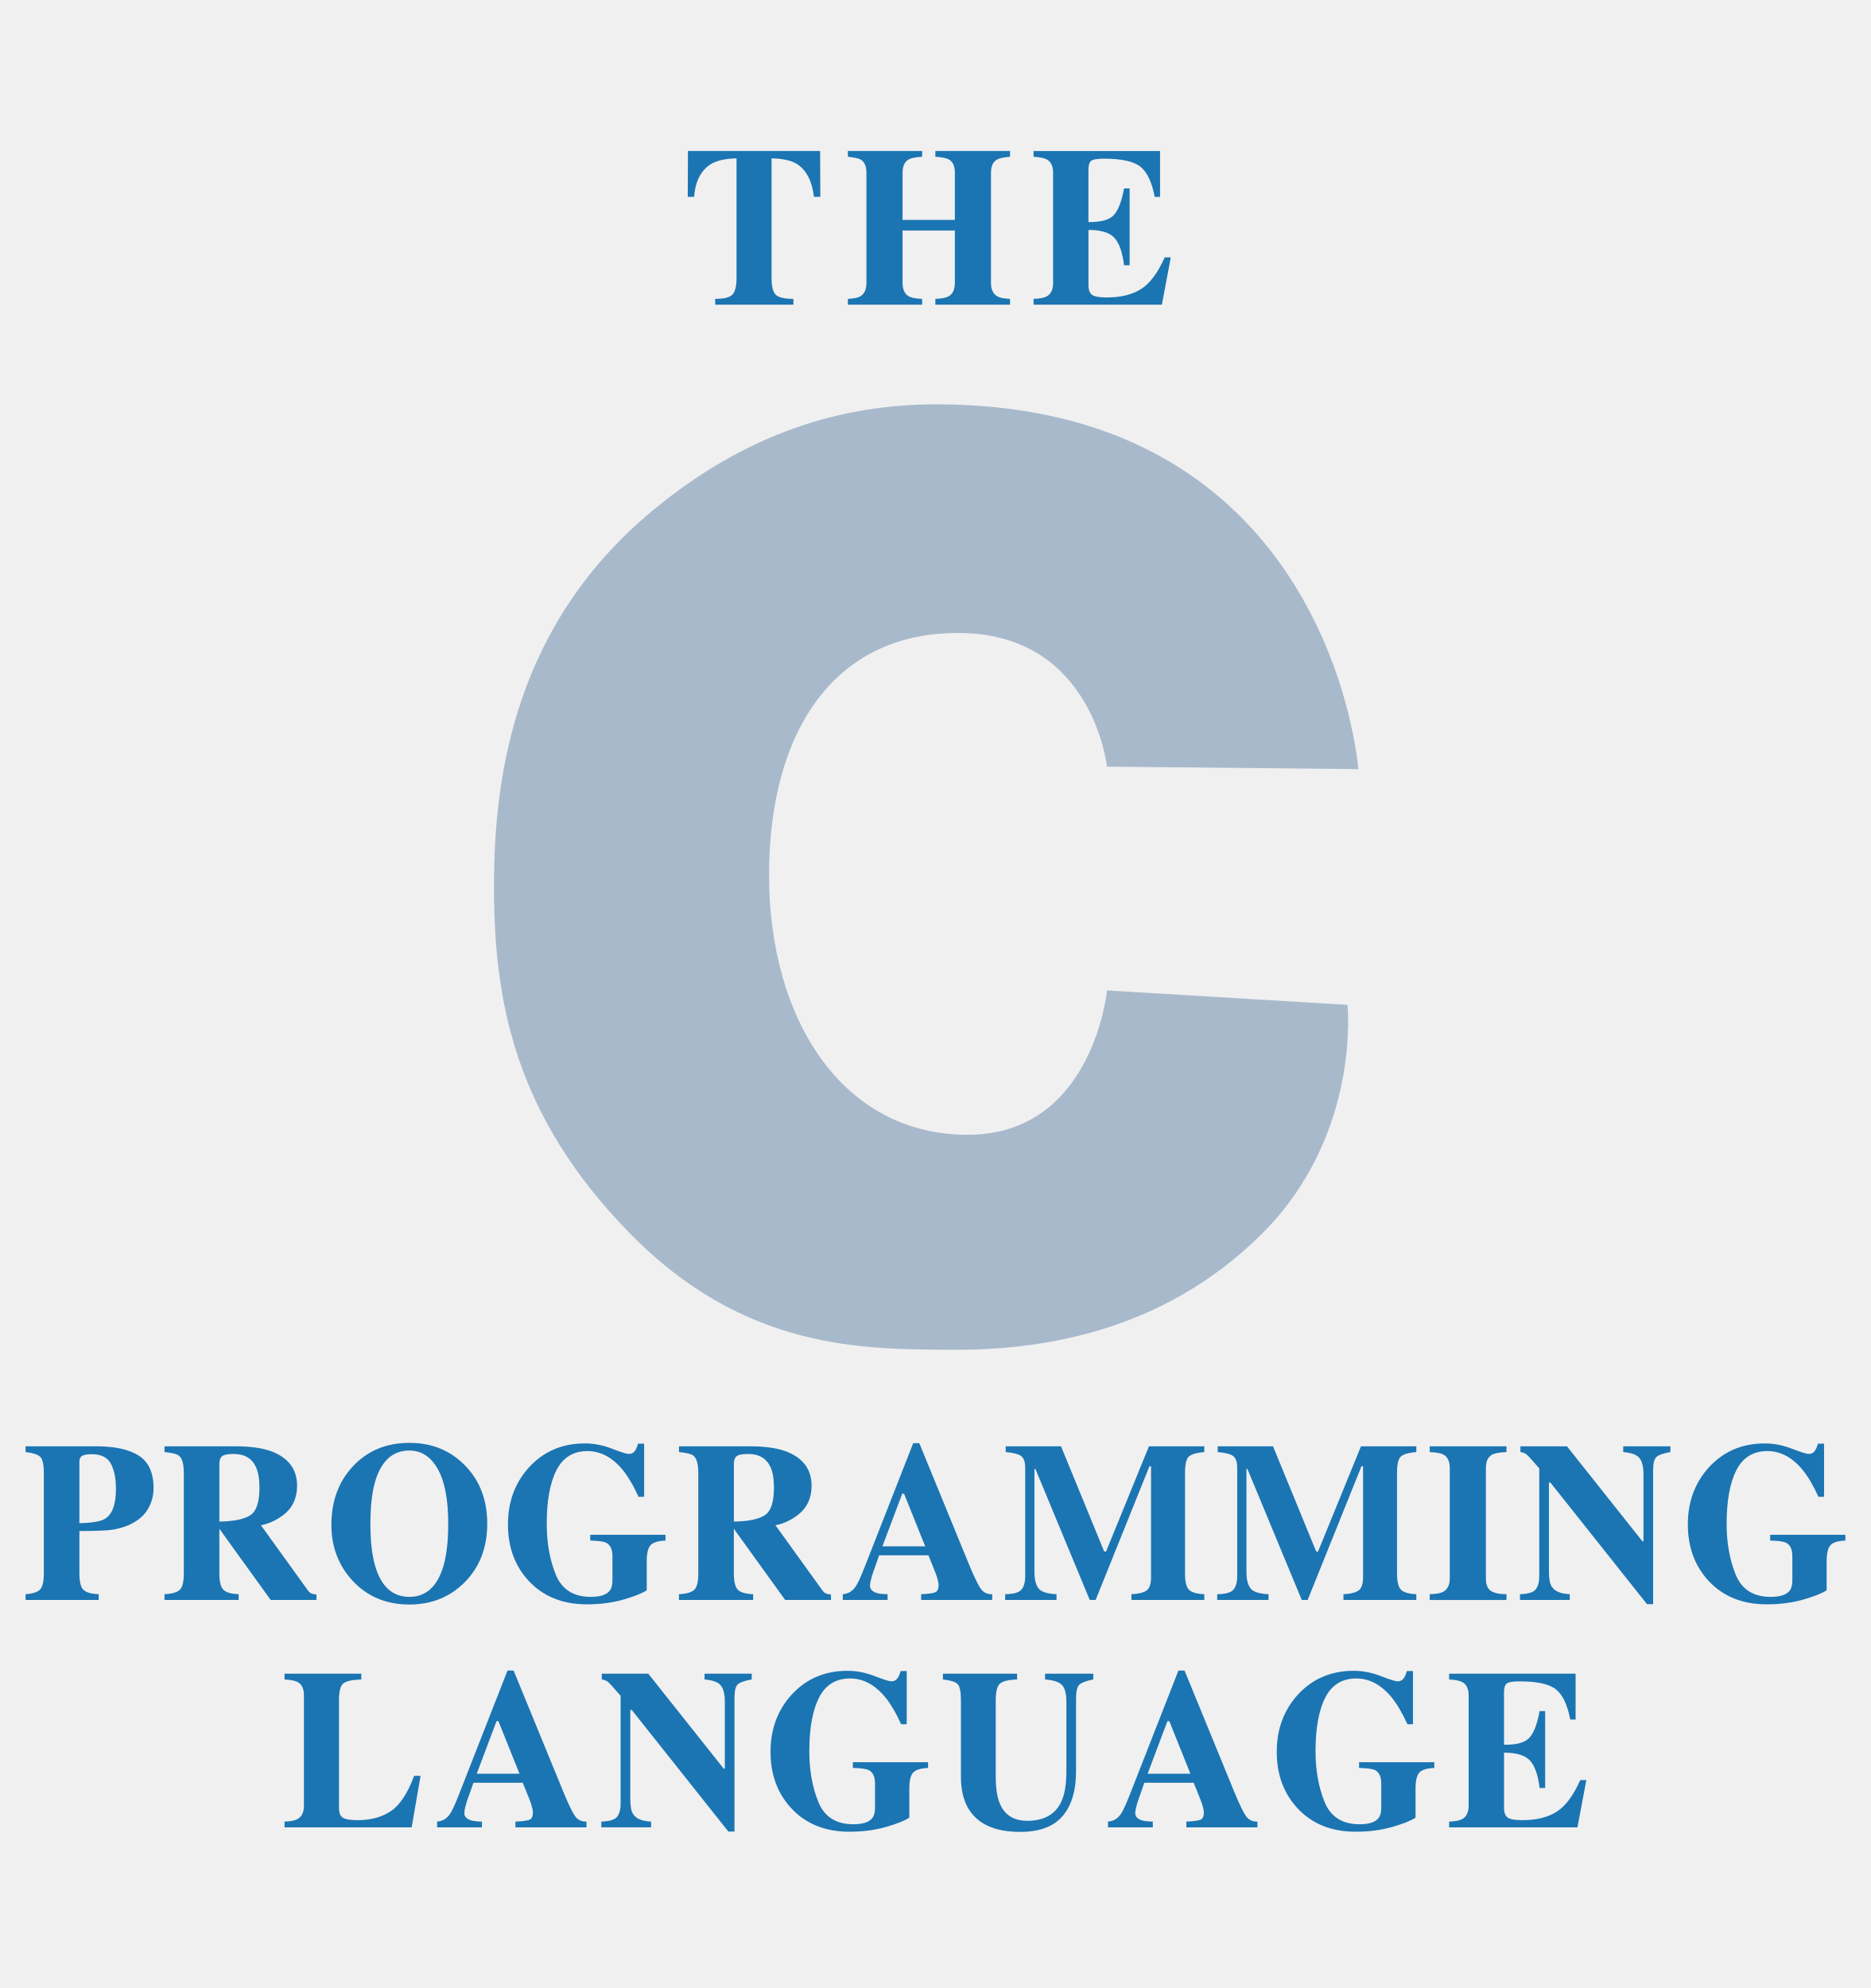
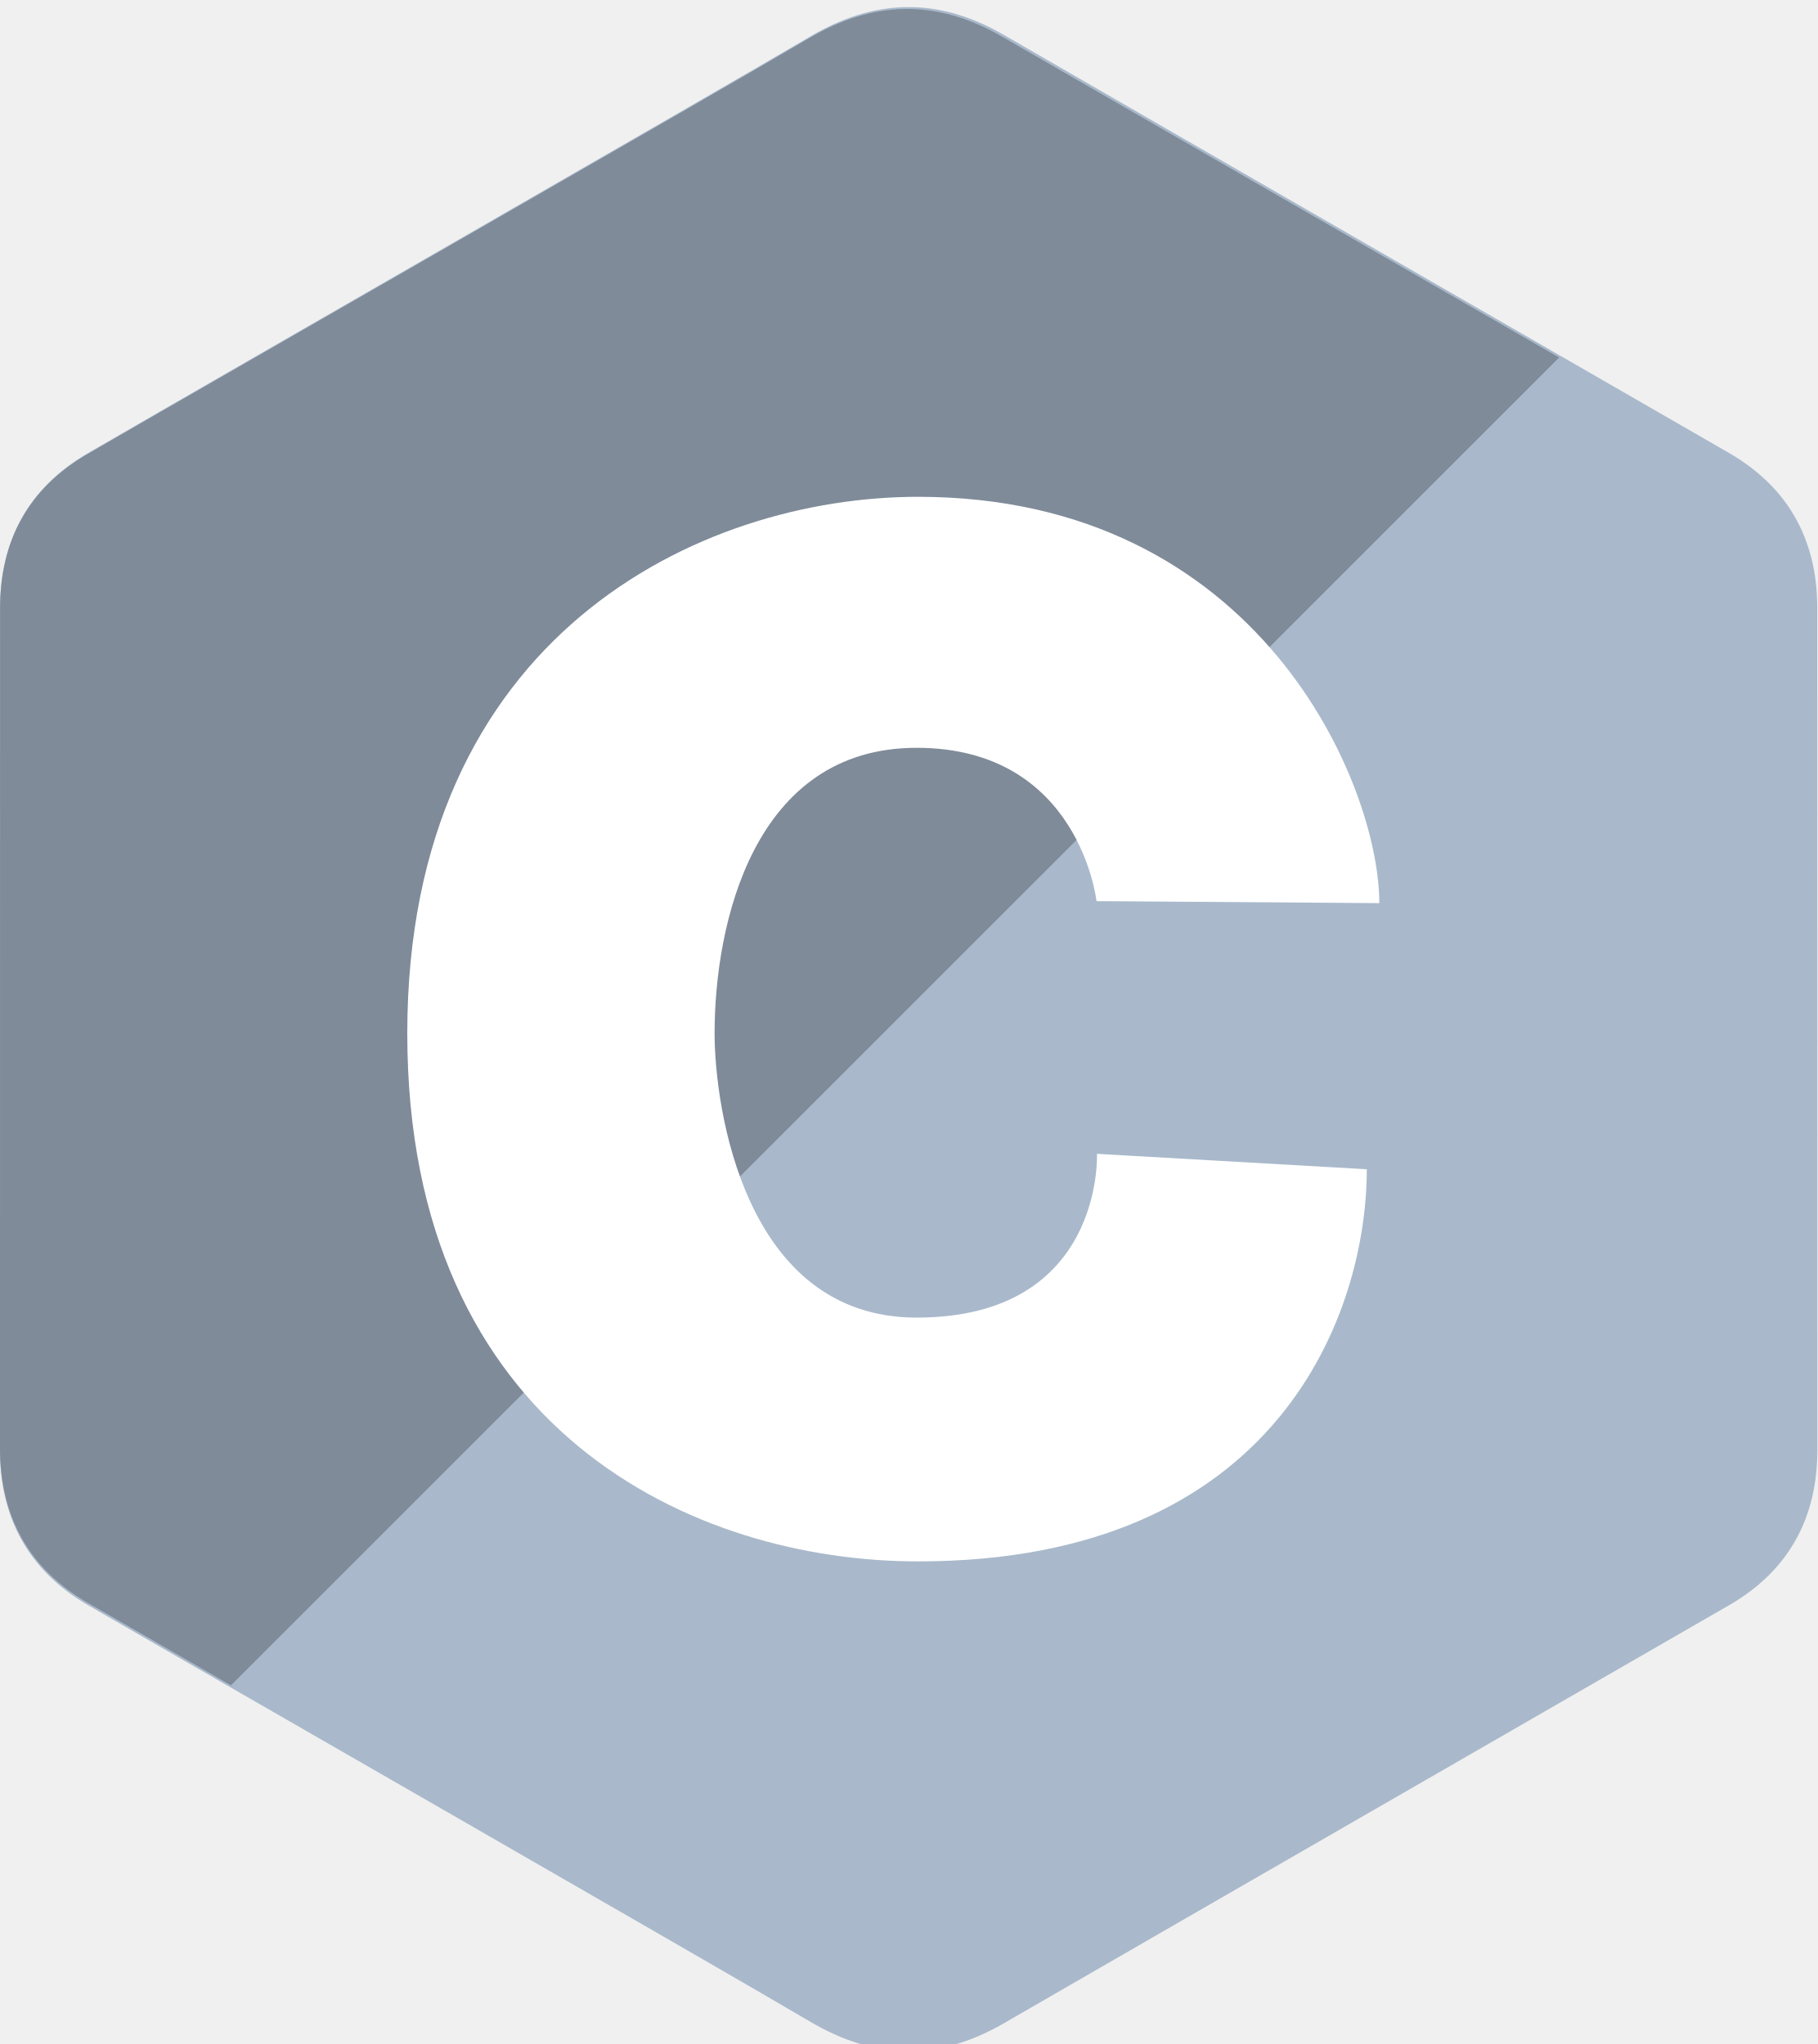
- <svg xmlns="http://www.w3.org/2000/svg" version="1.1" id="Layer_1" x="0px" y="0px" width="731.177" height="776.866" viewBox="0 50 731.177 578.866" enable-background="new 0 0 1000 1405.488" xml:space="preserve">
-   <defs id="defs185" />
-   <path d="m 432.623,250.586 c 0,0 -5.446,-50.776 -55.826,-52.186 -50.38,-1.41 -76.254,38.082 -76.254,94.499 0,56.417 28.595,101.553 77.614,101.553 49.02,0 54.466,-56.417 54.466,-56.417 l 93.953,5.641 c 0,0 5.532,50.954 -33.784,89.829 -39.317,38.872 -87.575,45.223 -121.276,44.959 -33.701,-0.269 -80.427,0.528 -125.613,-45.752 -45.186,-46.28 -52.854,-91.239 -52.854,-135.403 0,-44.166 8.569,-102.673 62.296,-147.04 36.514,-30.148 73.529,-41.256 110.55,-41.256 154.551,0 164.931,142.544 164.931,142.544 l -98.203,-0.971 z" id="path3" style="fill:#a8b9cc" />
-   <g id="g5" transform="translate(-132.125,-197.583)">
-     <g id="g7">
-       <path d="m 400.974,207.588 h 51.648 l 0.083,17.922 h -2.469 c -0.805,-6.41 -3.127,-10.749 -6.954,-13.013 -2.146,-1.248 -5.357,-1.93 -9.629,-2.042 v 46.806 c 0,3.272 0.55,5.442 1.655,6.512 1.101,1.07 3.399,1.607 6.89,1.607 v 2.256 H 411.62 v -2.256 c 3.351,0 5.578,-0.542 6.686,-1.628 1.101,-1.083 1.651,-3.248 1.651,-6.492 v -46.806 c -4.185,0.112 -7.4,0.794 -9.63,2.042 -4.105,2.318 -6.423,6.657 -6.953,13.013 h -2.473 l 0.073,-17.921 z" id="path9" style="fill:#1b75b3" />
-       <path d="m 463.48,265.381 c 2.291,-0.111 3.91,-0.446 4.858,-0.996 1.597,-0.93 2.387,-2.678 2.387,-5.252 v -43.042 c 0,-2.5 -0.714,-4.194 -2.13,-5.087 -0.87,-0.516 -2.573,-0.904 -5.115,-1.165 v -2.256 h 29.025 v 2.256 c -2.509,0.144 -4.26,0.491 -5.233,1.033 -1.62,0.917 -2.426,2.657 -2.426,5.214 v 18.438 h 20.44 v -18.438 c 0,-2.557 -0.77,-4.281 -2.306,-5.172 -0.948,-0.546 -2.721,-0.906 -5.321,-1.075 v -2.256 h 29.193 v 2.256 c -2.51,0.198 -4.229,0.574 -5.15,1.119 -1.54,0.897 -2.303,2.604 -2.303,5.132 v 43.042 c 0,2.599 0.852,4.363 2.554,5.293 0.975,0.549 2.613,0.868 4.899,0.955 v 2.256 h -29.193 v -2.256 c 2.457,-0.087 4.205,-0.434 5.238,-1.042 1.591,-0.925 2.389,-2.661 2.389,-5.202 v -20.479 h -20.44 v 20.479 c 0,2.632 0.861,4.409 2.593,5.334 1.006,0.521 2.697,0.826 5.066,0.909 v 2.256 H 463.48 v -2.254 z" id="path11" style="fill:#1b75b3" />
-       <path d="m 536.045,267.638 v -2.256 c 2.461,-0.087 4.205,-0.434 5.236,-1.042 1.594,-0.925 2.391,-2.661 2.391,-5.202 v -43.042 c 0,-2.587 -0.825,-4.322 -2.468,-5.215 -0.95,-0.541 -2.669,-0.889 -5.159,-1.033 v -2.251 h 49.431 v 17.917 h -2.095 c -1.092,-5.727 -2.939,-9.648 -5.549,-11.76 -2.612,-2.112 -7.364,-3.169 -14.262,-3.169 -2.624,0 -4.291,0.284 -5.006,0.847 -0.711,0.566 -1.074,1.686 -1.074,3.363 v 20.566 c 4.888,0.058 8.202,-0.859 9.936,-2.756 1.729,-1.888 3.058,-5.355 3.975,-10.393 h 2.179 v 30.029 h -2.18 c -0.609,-5.062 -1.862,-8.628 -3.744,-10.698 -1.889,-2.066 -5.274,-3.103 -10.157,-3.103 v 21.52 c 0,1.88 0.466,3.162 1.403,3.842 0.934,0.682 2.857,1.021 5.762,1.021 5.472,0 9.94,-1.1 13.399,-3.298 3.462,-2.194 6.538,-6.318 9.22,-12.363 h 2.384 l -3.478,18.483 h -50.145 v -0.007 z" id="path13" style="fill:#1b75b3" />
-     </g>
-   </g>
-   <g id="g15" transform="translate(-132.125,-197.583)">
-     <g id="g17">
-       <path d="m 142.125,771.558 c 2.816,-0.203 4.715,-0.814 5.672,-1.843 0.966,-1.025 1.449,-3.116 1.449,-6.273 v -39.306 c 0,-3.338 -0.491,-5.446 -1.469,-6.322 -0.977,-0.88 -2.864,-1.479 -5.652,-1.793 v -2.257 h 27.601 c 7.316,0 12.882,1.231 16.691,3.686 3.818,2.463 5.721,6.686 5.721,12.67 0,2.925 -0.746,5.665 -2.238,8.223 -1.496,2.558 -3.958,4.619 -7.396,6.182 -2.597,1.099 -5.19,1.768 -7.787,2 -2.601,0.235 -6.451,0.347 -11.561,0.347 v 16.57 c 0,3.272 0.53,5.413 1.592,6.425 1.061,1.013 3.043,1.579 5.948,1.691 v 2.256 h -28.567 v -2.256 h -0.004 z m 31.247,-29.591 c 2.708,-1.793 4.065,-5.657 4.065,-11.578 0,-4.05 -0.659,-7.323 -1.971,-9.811 -1.312,-2.487 -3.83,-3.727 -7.54,-3.727 -1.704,0 -2.928,0.207 -3.666,0.628 -0.742,0.422 -1.109,1.235 -1.109,2.447 v 23.867 c 5.11,-0.09 8.517,-0.698 10.221,-1.826 z" id="path19" style="fill:#1b75b3" />
-       <path d="m 196.414,771.558 c 2.904,-0.145 4.887,-0.711 5.949,-1.691 1.06,-0.983 1.591,-3.123 1.591,-6.425 v -39.306 c 0,-3.425 -0.626,-5.652 -1.883,-6.694 -0.838,-0.686 -2.725,-1.161 -5.653,-1.421 v -2.257 h 27.602 c 5.724,0 10.359,0.62 13.906,1.868 6.869,2.512 10.3,7.041 10.3,13.578 0,4.831 -1.795,8.636 -5.394,11.413 -2.748,2.083 -5.665,3.414 -8.736,3.988 l 18.235,25.297 c 0.471,0.694 0.974,1.145 1.504,1.367 0.53,0.215 1.188,0.356 1.97,0.414 v 2.124 h -17.899 l -20.014,-27.764 h -0.036 v 17.393 c 0,3.124 0.502,5.231 1.508,6.313 1.005,1.086 3.016,1.686 6.032,1.802 v 2.256 H 196.41 v -2.256 h 0.004 z m 33.485,-30.826 c 2.414,-1.542 3.623,-5.128 3.623,-10.74 0,-3.438 -0.462,-6.161 -1.38,-8.157 -1.592,-3.385 -4.496,-5.079 -8.713,-5.079 -2.294,0 -3.793,0.298 -4.507,0.893 -0.711,0.599 -1.065,1.57 -1.065,2.925 v 22.607 c 5.616,-0.086 9.629,-0.904 12.042,-2.449 z" id="path21" style="fill:#1b75b3" />
-       <path d="m 313.697,721.095 c 5.892,5.934 8.84,13.57 8.84,22.909 0,9.347 -2.944,16.983 -8.84,22.909 -5.753,5.785 -12.941,8.678 -21.574,8.678 -9.155,0 -16.631,-3.166 -22.407,-9.5 -5.39,-5.958 -8.086,-13.157 -8.086,-21.604 0,-9.314 2.821,-16.971 8.461,-22.955 5.697,-6.074 13.037,-9.111 22.032,-9.111 8.657,-0.003 15.85,2.889 21.574,8.674 z m -8.337,39.661 c 1.28,-4.281 1.926,-9.868 1.926,-16.752 0,-9.455 -1.36,-16.587 -4.089,-21.388 -2.729,-4.806 -6.422,-7.202 -11.093,-7.202 -6.487,0 -10.935,4 -13.341,12.02 -1.26,4.248 -1.886,9.777 -1.886,16.57 0,6.917 0.642,12.496 1.926,16.752 2.378,7.892 6.81,11.842 13.296,11.842 6.439,0.001 10.855,-3.95 13.261,-11.842 z" id="path23" style="fill:#1b75b3" />
-       <path d="m 338.877,721.963 c 5.701,-6.215 12.969,-9.326 21.821,-9.326 3.546,0 7.081,0.69 10.599,2.062 3.515,1.371 5.708,2.053 6.574,2.053 0.926,0 1.664,-0.326 2.218,-0.992 0.555,-0.666 1.021,-1.677 1.38,-3.036 h 2.386 v 20.78 h -2.179 c -2.066,-4.508 -4.172,-8.07 -6.323,-10.673 -4.016,-4.801 -8.572,-7.198 -13.654,-7.198 -5.529,0 -9.562,2.487 -12.104,7.463 -2.541,4.979 -3.81,11.975 -3.81,21 0,7.405 1.177,14.013 3.538,19.81 2.357,5.797 6.918,8.698 13.679,8.698 3.659,0 6.116,-0.794 7.373,-2.385 0.726,-0.893 1.089,-2.256 1.089,-4.074 v -9.376 c 0,-2.694 -0.793,-4.454 -2.385,-5.297 -1.033,-0.521 -3.128,-0.806 -6.279,-0.869 v -2.251 h 29.401 v 2.251 c -2.96,0.116 -4.923,0.74 -5.884,1.852 -0.962,1.112 -1.449,3.203 -1.449,6.264 v 11.327 c -1.899,1.214 -4.97,2.426 -9.214,3.641 -4.245,1.214 -8.992,1.83 -14.242,1.83 -9.518,0 -17.13,-3.111 -22.826,-9.33 -5.306,-5.814 -7.955,-13.108 -7.955,-21.868 -0.007,-8.86 2.745,-16.306 8.246,-22.356 z" id="path25" style="fill:#1b75b3" />
-       <path d="m 397.475,771.558 c 2.904,-0.145 4.887,-0.711 5.948,-1.691 1.064,-0.983 1.596,-3.123 1.596,-6.425 v -39.306 c 0,-3.425 -0.63,-5.652 -1.887,-6.694 -0.833,-0.686 -2.721,-1.161 -5.652,-1.421 v -2.257 h 27.602 c 5.725,0 10.36,0.62 13.906,1.868 6.87,2.512 10.304,7.041 10.304,13.578 0,4.831 -1.799,8.636 -5.397,11.413 -2.749,2.083 -5.661,3.414 -8.733,3.988 l 18.231,25.297 c 0.475,0.694 0.978,1.145 1.508,1.367 0.526,0.215 1.189,0.356 1.966,0.414 v 2.124 h -17.9 l -20.014,-27.764 h -0.036 v 17.393 c 0,3.124 0.503,5.231 1.507,6.313 1.006,1.086 3.017,1.686 6.036,1.802 v 2.256 h -28.989 v -2.256 h 0.004 z m 33.489,-30.826 c 2.414,-1.542 3.623,-5.128 3.623,-10.74 0,-3.438 -0.458,-6.161 -1.38,-8.157 -1.591,-3.385 -4.496,-5.079 -8.712,-5.079 -2.294,0 -3.79,0.298 -4.508,0.893 -0.71,0.599 -1.065,1.57 -1.065,2.925 v 22.607 c 5.612,-0.086 9.629,-0.904 12.042,-2.449 z" id="path27" style="fill:#1b75b3" />
-       <path d="m 461.482,771.558 c 2.066,-0.145 3.729,-1.116 4.982,-2.91 0.81,-1.127 1.971,-3.615 3.478,-7.467 l 19.061,-48.631 h 2.387 l 19.139,46.681 c 2.155,5.235 3.759,8.612 4.823,10.136 1.061,1.513 2.569,2.248 4.52,2.19 v 2.256 h -27.769 v -2.256 c 2.796,-0.112 4.631,-0.364 5.513,-0.736 0.878,-0.38 1.316,-1.327 1.316,-2.868 0,-0.693 -0.223,-1.748 -0.667,-3.165 -0.278,-0.839 -0.657,-1.855 -1.132,-3.037 l -2.183,-5.38 h -19.26 c -1.257,3.529 -2.066,5.831 -2.43,6.896 -0.757,2.29 -1.133,3.956 -1.133,4.997 0,1.272 0.827,2.198 2.473,2.773 0.974,0.318 2.442,0.492 4.397,0.521 v 2.256 h -17.505 v -2.256 h -0.01 z m 32.205,-18.703 -8.254,-20.558 h -0.718 l -7.747,20.558 h 16.719 z" id="path29" style="fill:#1b75b3" />
-       <path d="m 524.942,771.558 c 3.268,-0.029 5.39,-0.625 6.37,-1.802 0.975,-1.169 1.465,-2.925 1.465,-5.273 V 722.27 c 0,-2.414 -0.562,-4 -1.68,-4.76 -1.113,-0.765 -3.096,-1.257 -5.943,-1.492 v -2.256 h 21.61 l 16.886,41.136 h 0.71 l 16.782,-41.136 h 21.626 v 2.256 c -2.904,0.235 -4.883,0.79 -5.947,1.666 -1.062,0.876 -1.592,3.028 -1.592,6.45 v 39.306 c 0,3.272 0.53,5.413 1.592,6.425 1.064,1.013 3.043,1.578 5.947,1.69 v 2.256 h -28.482 v -2.256 c 2.54,-0.087 4.451,-0.529 5.74,-1.318 1.276,-0.798 1.923,-2.542 1.923,-5.231 v -43.43 h -0.626 l -21.024,52.239 h -2.301 l -21.234,-51.198 h -0.384 v 40.177 c 0,2.959 0.536,5.128 1.6,6.492 1.057,1.368 3.403,2.124 7.037,2.269 v 2.256 h -20.065 v -2.252 h -0.01 z" id="path31" style="fill:#1b75b3" />
-       <path d="m 607.8,771.558 c 3.267,-0.029 5.388,-0.625 6.365,-1.802 0.978,-1.169 1.469,-2.925 1.469,-5.273 V 722.27 c 0,-2.414 -0.562,-4 -1.676,-4.76 -1.12,-0.765 -3.104,-1.257 -5.952,-1.492 v -2.256 h 21.615 l 16.881,41.136 h 0.71 L 664,713.761 h 21.626 v 2.256 c -2.905,0.235 -4.888,0.79 -5.948,1.666 -1.062,0.876 -1.594,3.028 -1.594,6.45 v 39.306 c 0,3.272 0.532,5.413 1.594,6.425 1.061,1.013 3.043,1.578 5.948,1.69 v 2.256 h -28.483 v -2.256 c 2.536,-0.087 4.451,-0.529 5.734,-1.318 1.282,-0.798 1.928,-2.542 1.928,-5.231 v -43.43 h -0.625 l -21.023,52.239 h -2.303 l -21.238,-51.198 h -0.379 v 40.177 c 0,2.959 0.531,5.128 1.596,6.492 1.061,1.368 3.403,2.124 7.04,2.269 v 2.256 h -20.065 v -2.252 H 607.8 z" id="path33" style="fill:#1b75b3" />
-       <path d="m 690.859,771.558 c 2.433,-0.058 4.172,-0.364 5.237,-0.91 1.731,-0.925 2.597,-2.707 2.597,-5.338 v -43.04 c 0,-2.612 -0.825,-4.364 -2.474,-5.257 -1.005,-0.545 -2.792,-0.876 -5.357,-0.991 v -2.257 h 29.991 v 2.257 c -2.679,0.115 -4.52,0.434 -5.529,0.954 -1.675,0.889 -2.513,2.653 -2.513,5.298 v 43.04 c 0,2.488 0.671,4.145 2.011,4.992 1.336,0.834 3.347,1.256 6.031,1.256 v 2.256 h -29.991 v -2.26 h -0.003 z" id="path35" style="fill:#1b75b3" />
-       <path d="m 726.133,771.558 c 3.183,-0.087 5.237,-0.716 6.158,-1.885 0.925,-1.169 1.381,-2.901 1.381,-5.19 v -42.082 c -2.625,-3.041 -4.24,-4.827 -4.856,-5.359 -0.614,-0.533 -1.446,-0.876 -2.513,-1.021 v -2.257 h 18.183 l 29.488,37.124 h 0.42 v -26.103 c 0,-3.008 -0.527,-5.153 -1.579,-6.442 -1.062,-1.289 -3.168,-2.058 -6.34,-2.322 v -2.257 h 18.435 v 2.257 c -2.682,0.463 -4.479,1.078 -5.382,1.855 -0.91,0.773 -1.359,2.516 -1.359,5.215 v 52.367 h -2.391 l -37.741,-47.507 h -0.583 v 34.834 c 0,2.736 0.358,4.669 1.085,5.798 1.146,1.839 3.491,2.822 7.041,2.966 v 2.256 h -19.44 v -2.248 h -0.007 z" id="path37" style="fill:#1b75b3" />
-       <path d="m 799.98,721.963 c 5.695,-6.215 12.969,-9.326 21.821,-9.326 3.547,0 7.079,0.69 10.603,2.062 3.519,1.371 5.705,2.053 6.575,2.053 0.916,0 1.659,-0.326 2.218,-0.992 0.559,-0.666 1.017,-1.677 1.379,-3.036 h 2.391 v 20.78 h -2.174 c -2.07,-4.508 -4.177,-8.07 -6.328,-10.673 -4.016,-4.801 -8.577,-7.198 -13.658,-7.198 -5.53,0 -9.562,2.487 -12.104,7.463 -2.539,4.979 -3.812,11.975 -3.812,21 0,7.405 1.181,14.013 3.538,19.81 2.357,5.797 6.918,8.698 13.68,8.698 3.658,0 6.114,-0.794 7.372,-2.385 0.726,-0.893 1.092,-2.256 1.092,-4.074 v -9.376 c 0,-2.694 -0.792,-4.454 -2.394,-5.297 -1.032,-0.521 -3.127,-0.806 -6.274,-0.869 v -2.251 h 29.397 v 2.251 c -2.961,0.116 -4.915,0.74 -5.881,1.852 -0.962,1.112 -1.448,3.203 -1.448,6.264 v 11.327 c -1.898,1.214 -4.971,2.426 -9.214,3.641 -4.246,1.214 -8.992,1.83 -14.238,1.83 -9.522,0 -17.134,-3.111 -22.834,-9.33 -5.306,-5.814 -7.951,-13.108 -7.951,-21.868 -0.006,-8.86 2.743,-16.306 8.244,-22.356 z" id="path39" style="fill:#1b75b3" />
-       <path d="m 243.327,860.416 c 2.342,-0.086 4.018,-0.405 5.023,-0.954 1.704,-0.93 2.554,-2.69 2.554,-5.302 v -43.032 c 0,-2.587 -0.811,-4.323 -2.43,-5.215 -0.95,-0.545 -2.669,-0.888 -5.15,-1.033 v -2.256 h 29.991 v 2.256 c -3.491,0.116 -5.816,0.62 -6.977,1.512 -1.161,0.893 -1.735,3.086 -1.735,6.603 v 41.991 c 0,1.976 0.495,3.273 1.484,3.913 0.994,0.637 2.928,0.959 5.8,0.959 5.171,0 9.503,-1.182 13.009,-3.537 3.499,-2.355 6.527,-6.95 9.068,-13.777 h 2.513 l -3.479,20.132 h -49.674 v -2.261 h 0.003 z" id="path41" style="fill:#1b75b3" />
-       <path d="m 302.946,860.416 c 2.066,-0.145 3.729,-1.115 4.982,-2.909 0.81,-1.128 1.971,-3.616 3.475,-7.467 l 19.061,-48.632 h 2.385 l 19.144,46.682 c 2.15,5.235 3.755,8.611 4.815,10.136 1.061,1.512 2.569,2.248 4.524,2.189 v 2.257 h -27.77 v -2.257 c 2.792,-0.111 4.627,-0.363 5.508,-0.735 0.878,-0.38 1.321,-1.327 1.321,-2.868 0,-0.694 -0.227,-1.748 -0.67,-3.166 -0.279,-0.839 -0.658,-1.855 -1.133,-3.037 l -2.182,-5.38 h -19.259 c -1.257,3.529 -2.067,5.831 -2.43,6.896 -0.753,2.29 -1.128,3.955 -1.128,4.996 0,1.272 0.822,2.198 2.47,2.772 0.977,0.319 2.441,0.492 4.4,0.521 v 2.257 H 302.95 v -2.257 h -0.004 z m 32.201,-18.702 -8.25,-20.557 h -0.722 l -7.744,20.557 h 16.716 z" id="path43" style="fill:#1b75b3" />
-       <path d="m 367.128,860.416 c 3.184,-0.086 5.238,-0.715 6.156,-1.884 0.925,-1.169 1.381,-2.901 1.381,-5.19 V 811.26 c -2.626,-3.042 -4.245,-4.826 -4.855,-5.36 -0.614,-0.533 -1.452,-0.875 -2.513,-1.02 v -2.256 h 18.179 l 29.488,37.124 h 0.423 v -26.103 c 0,-3.008 -0.531,-5.153 -1.588,-6.442 -1.057,-1.286 -3.164,-2.058 -6.331,-2.322 v -2.256 h 18.431 v 2.256 c -2.677,0.463 -4.476,1.079 -5.377,1.855 -0.914,0.772 -1.361,2.517 -1.361,5.214 v 52.367 h -2.386 L 379.033,816.81 h -0.59 v 34.833 c 0,2.736 0.362,4.67 1.093,5.797 1.145,1.839 3.487,2.823 7.038,2.967 v 2.256 h -19.436 v -2.248 h -0.01 z" id="path45" style="fill:#1b75b3" />
-       <path d="m 441.496,810.822 c 5.697,-6.215 12.969,-9.327 21.821,-9.327 3.547,0 7.082,0.69 10.596,2.062 3.518,1.372 5.712,2.053 6.578,2.053 0.921,0 1.663,-0.326 2.217,-0.992 0.555,-0.665 1.022,-1.678 1.38,-3.038 h 2.387 v 20.781 h -2.179 c -2.066,-4.508 -4.172,-8.07 -6.323,-10.673 -4.017,-4.802 -8.573,-7.198 -13.655,-7.198 -5.529,0 -9.562,2.487 -12.104,7.463 -2.541,4.979 -3.813,11.974 -3.813,21 0,7.404 1.181,14.012 3.543,19.81 2.357,5.797 6.917,8.698 13.678,8.698 3.659,0 6.116,-0.793 7.373,-2.384 0.726,-0.893 1.089,-2.256 1.089,-4.075 v -9.376 c 0,-2.694 -0.794,-4.455 -2.385,-5.297 -1.034,-0.521 -3.128,-0.806 -6.279,-0.868 v -2.252 h 29.4 v 2.252 c -2.959,0.115 -4.922,0.739 -5.884,1.851 -0.961,1.112 -1.448,3.202 -1.448,6.264 v 11.326 c -1.899,1.215 -4.972,2.426 -9.215,3.641 -4.245,1.215 -8.992,1.831 -14.241,1.831 -9.523,0 -17.13,-3.111 -22.827,-9.33 -5.306,-5.814 -7.955,-13.107 -7.955,-21.868 -0.008,-8.859 2.745,-16.305 8.246,-22.354 z" id="path47" style="fill:#1b75b3" />
-       <path d="m 529.599,802.624 v 2.256 c -3.323,0.116 -5.541,0.648 -6.662,1.595 -1.113,0.955 -1.676,3.124 -1.676,6.521 v 29.777 c 0,4.52 0.519,8.012 1.553,10.475 1.874,4.574 5.46,6.863 10.767,6.863 6.59,0 11.041,-2.529 13.358,-7.595 1.281,-2.781 1.927,-6.673 1.927,-11.686 v -27.186 c 0,-3.182 -0.565,-5.376 -1.694,-6.575 -1.13,-1.198 -3.343,-1.93 -6.638,-2.194 v -2.256 h 18.846 v 2.256 c -2.738,0.549 -4.541,1.223 -5.422,2.021 -0.882,0.793 -1.316,2.628 -1.316,5.488 v 28.421 c 0,7.549 -1.768,13.379 -5.281,17.487 -3.52,4.107 -9.049,6.157 -16.588,6.157 -9.861,0 -16.601,-3.05 -20.233,-9.161 -1.927,-3.244 -2.889,-7.425 -2.889,-12.549 v -29.744 c 0,-3.338 -0.428,-5.438 -1.276,-6.306 -0.85,-0.855 -2.773,-1.463 -5.757,-1.81 v -2.256 h 28.981 z" id="path49" style="fill:#1b75b3" />
-       <path d="m 565.131,860.416 c 2.065,-0.145 3.729,-1.115 4.989,-2.909 0.808,-1.128 1.967,-3.616 3.479,-7.467 l 19.056,-48.632 h 2.391 l 19.14,46.682 c 2.15,5.235 3.757,8.611 4.824,10.136 1.057,1.512 2.563,2.248 4.518,2.189 v 2.257 h -27.771 v -2.257 c 2.796,-0.111 4.631,-0.363 5.512,-0.735 0.879,-0.38 1.317,-1.327 1.317,-2.868 0,-0.694 -0.228,-1.748 -0.666,-3.166 -0.284,-0.839 -0.658,-1.855 -1.133,-3.037 l -2.183,-5.38 h -19.26 c -1.261,3.529 -2.07,5.831 -2.434,6.896 -0.758,2.29 -1.13,3.955 -1.13,4.996 0,1.272 0.823,2.198 2.472,2.772 0.972,0.319 2.438,0.492 4.396,0.521 v 2.257 h -17.509 v -2.257 h -0.008 z m 32.204,-18.702 -8.25,-20.557 h -0.722 l -7.747,20.557 h 16.719 z" id="path51" style="fill:#1b75b3" />
-       <path d="m 639.326,810.822 c 5.701,-6.215 12.969,-9.327 21.821,-9.327 3.546,0 7.081,0.69 10.604,2.062 3.518,1.372 5.704,2.053 6.574,2.053 0.922,0 1.659,-0.326 2.217,-0.992 0.559,-0.665 1.018,-1.678 1.382,-3.038 h 2.389 v 20.781 h -2.174 c -2.066,-4.508 -4.177,-8.07 -6.328,-10.673 -4.016,-4.802 -8.576,-7.198 -13.658,-7.198 -5.529,0 -9.562,2.487 -12.104,7.463 -2.541,4.979 -3.813,11.974 -3.813,21 0,7.404 1.18,14.012 3.543,19.81 2.354,5.797 6.913,8.698 13.675,8.698 3.658,0 6.114,-0.793 7.371,-2.384 0.727,-0.893 1.094,-2.256 1.094,-4.075 v -9.376 c 0,-2.694 -0.794,-4.455 -2.39,-5.297 -1.033,-0.521 -3.131,-0.806 -6.279,-0.868 v -2.252 h 29.397 v 2.252 c -2.961,0.115 -4.916,0.739 -5.881,1.851 -0.961,1.112 -1.443,3.202 -1.443,6.264 v 11.326 c -1.904,1.215 -4.975,2.426 -9.221,3.641 -4.24,1.215 -8.987,1.831 -14.236,1.831 -9.522,0 -17.134,-3.111 -22.831,-9.33 -5.31,-5.814 -7.954,-13.107 -7.954,-21.868 -0.005,-8.859 2.743,-16.305 8.245,-22.354 z" id="path53" style="fill:#1b75b3" />
-       <path d="m 698.446,862.673 v -2.257 c 2.457,-0.086 4.2,-0.434 5.233,-1.041 1.597,-0.925 2.39,-2.661 2.39,-5.203 v -43.041 c 0,-2.587 -0.825,-4.322 -2.468,-5.215 -0.95,-0.545 -2.669,-0.888 -5.155,-1.033 v -2.252 h 49.427 v 17.914 h -2.091 c -1.097,-5.728 -2.943,-9.645 -5.552,-11.756 -2.609,-2.112 -7.365,-3.169 -14.263,-3.169 -2.624,0 -4.291,0.285 -5.006,0.847 -0.711,0.566 -1.069,1.686 -1.069,3.363 v 20.566 c 4.883,0.057 8.197,-0.86 9.93,-2.757 1.73,-1.889 3.06,-5.359 3.977,-10.392 h 2.179 v 30.029 h -2.179 c -0.61,-5.059 -1.863,-8.624 -3.745,-10.694 -1.888,-2.066 -5.274,-3.099 -10.157,-3.099 v 21.524 c 0,1.872 0.466,3.153 1.403,3.835 0.934,0.682 2.856,1.021 5.762,1.021 5.472,0 9.941,-1.1 13.399,-3.297 3.463,-2.194 6.538,-6.318 9.219,-12.368 h 2.385 l -3.478,18.484 h -50.141 v -0.009 z" id="path55" style="fill:#1b75b3" />
-     </g>
+ <svg xmlns="http://www.w3.org/2000/svg" width="256px" height="288px" viewBox="0 0 256 288" version="1.1" preserveAspectRatio="xMidYMid">
+   <g>
+     <path d="M255.987,85.672 C255.985,80.829 254.95,76.55 252.858,72.878 C250.803,69.266 247.724,66.24 243.596,63.846 C209.515,44.176 175.401,24.566 141.332,4.876 C132.147,-0.431 123.241,-0.238 114.124,5.146 C100.559,13.154 32.643,52.102 12.405,63.835 C4.071,68.665 0.015,76.056 0.013,85.663 C0,125.221 0.013,164.777 0,204.336 C0.002,209.072 0.993,213.268 2.993,216.886 C5.049,220.606 8.17,223.716 12.394,226.164 C32.633,237.897 100.558,276.842 114.12,284.852 C123.241,290.239 132.147,290.431 141.335,285.122 C175.405,265.431 209.521,245.822 243.607,226.152 C247.831,223.705 250.952,220.593 253.008,216.876 C255.005,213.258 255.998,209.062 256,204.325 C256,204.325 256,125.231 255.987,85.672" fill="#A9B9CB" />
+     <path d="M141.101,5.134 C131.931,-0.16 123.04,0.033 113.938,5.403 C100.395,13.39 32.59,52.237 12.385,63.94 C4.064,68.757 0.015,76.129 0.013,85.711 C0,125.166 0.013,164.62 0,204.076 C0.002,208.8 0.991,212.985 2.988,216.593 C5.041,220.304 8.157,223.406 12.374,225.847 C17.003,228.528 24.133,232.635 32.533,237.467 L219.625,50.375 C193.447,35.301 167.262,20.239 141.101,5.134" fill="#7F8B99" />
+     <path d="M154.456,126.968 L194.295,127.249 C194.295,110.65 177.493,70 129.322,70 C98.631,70 57.371,89.512 57.371,145.61 C57.371,201.707 97.818,220 129.322,220 C180.339,220 192.532,184.698 192.532,164.748 L154.525,162.575 C154.525,162.575 155.542,185.65 129.119,185.65 C104.729,185.65 100.659,155.772 100.659,145.61 C100.659,130.163 106.152,105.366 129.119,105.366 C152.087,105.366 154.456,126.968 154.456,126.968" fill="#FFFFFF" />
  </g>
</svg>
